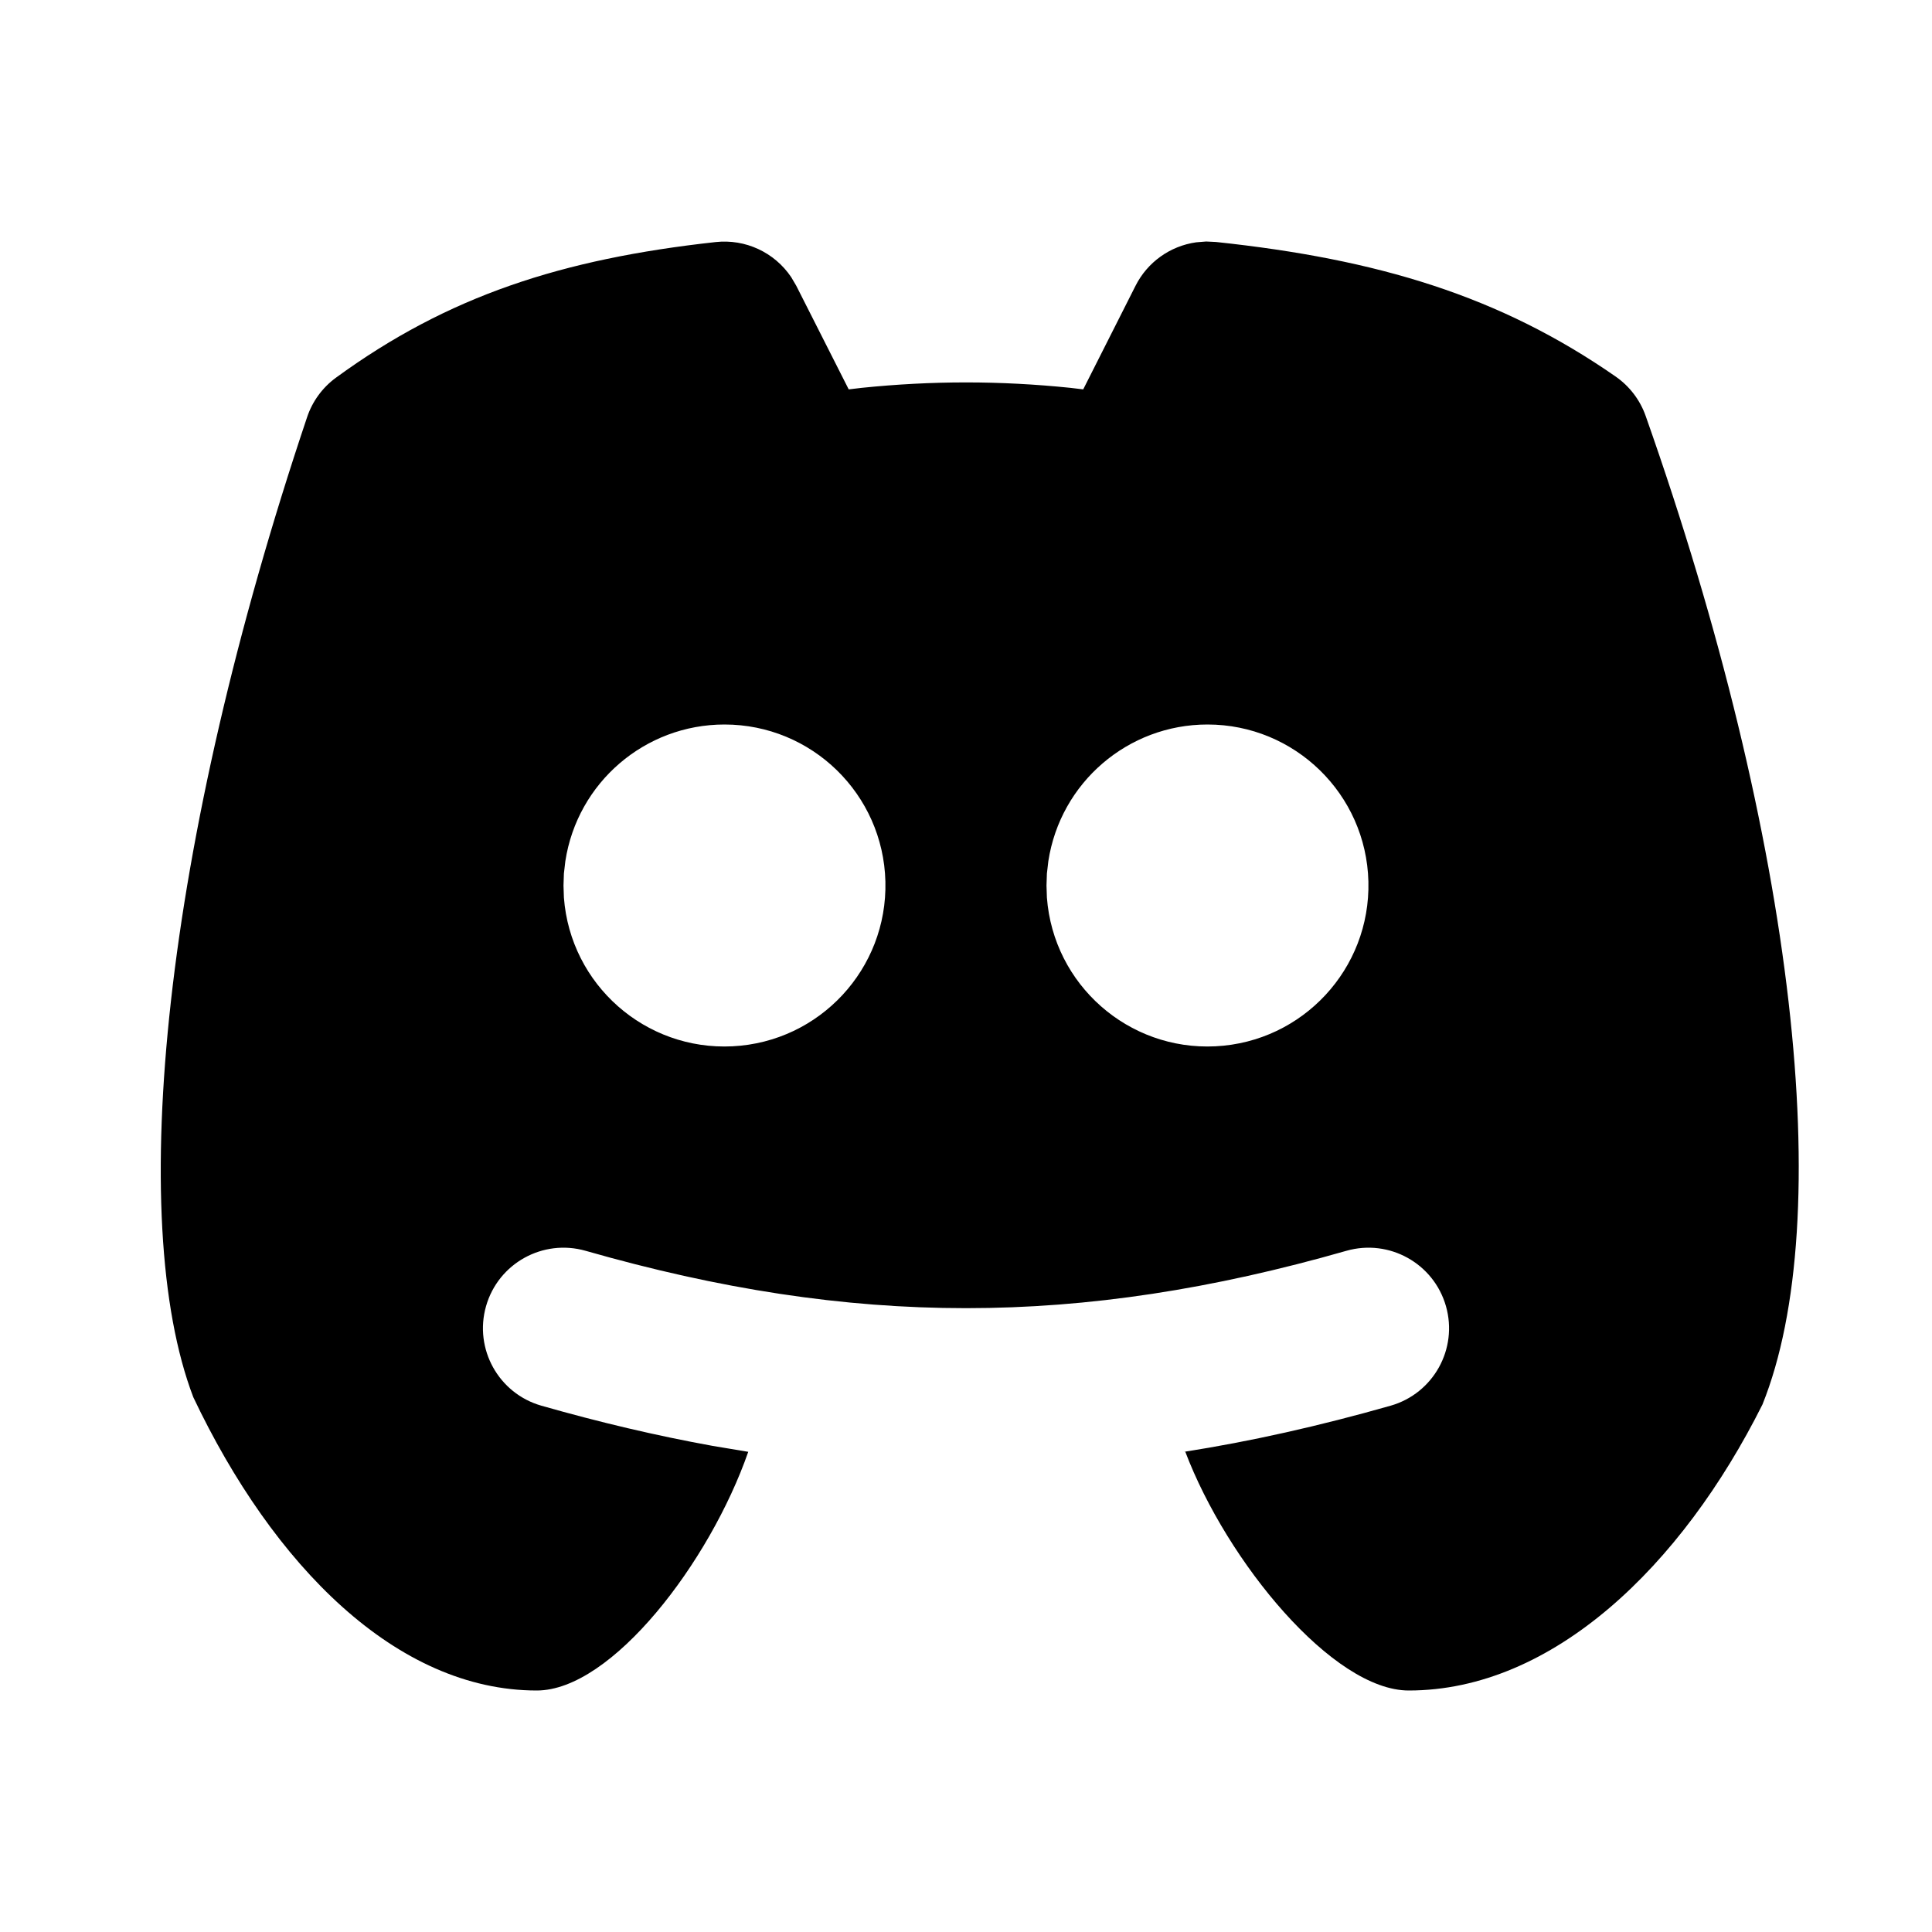
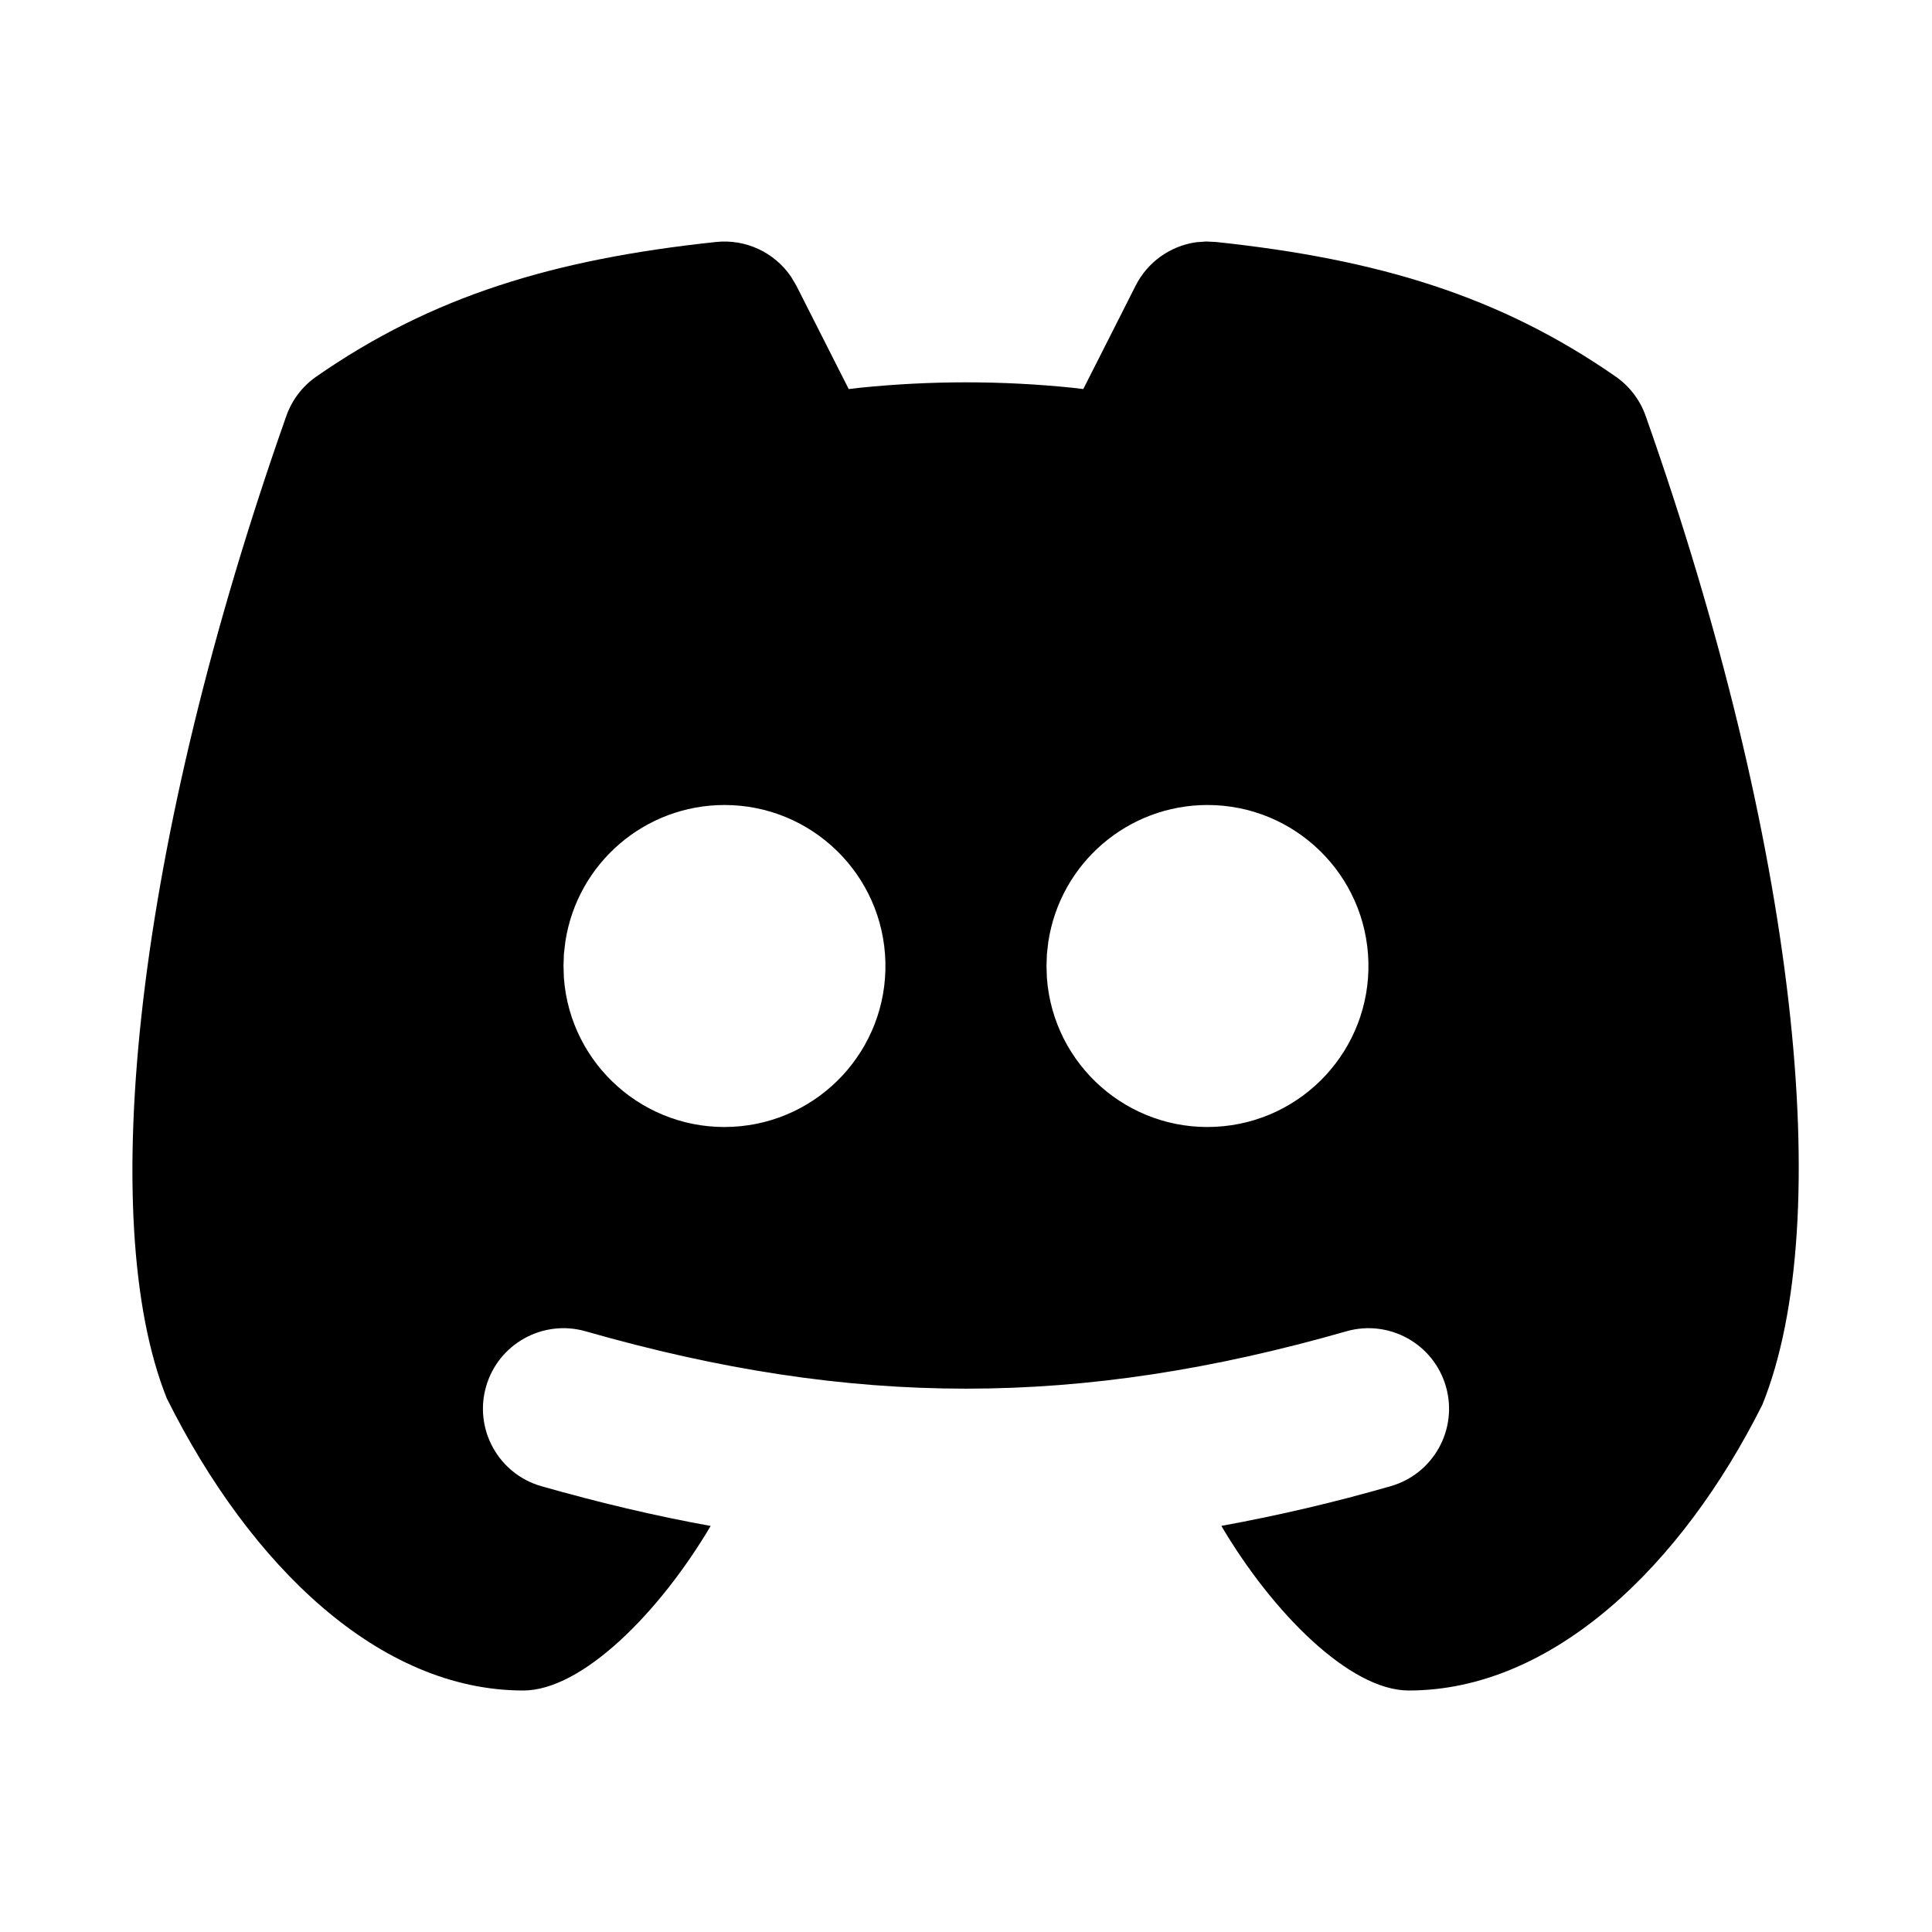
<svg xmlns="http://www.w3.org/2000/svg" width="24" height="24" viewBox="0 0 24 24" stroke-width="2" stroke="currentColor" fill="none" stroke-linecap="round" stroke-linejoin="round">
-   <path d="M14.983 3l.123 .006c2.014 .214 3.527 .672 4.966 1.673a1 1 0 0 1 .371 .488c1.876 5.315 2.373 9.987 1.451 12.28c-1.003 2.005 -2.606 3.553 -4.394 3.553c-.94 0 -2.257 -1.596 -2.777 -2.969l-.02 .005c.838 -.131 1.69 -.323 2.572 -.574a1 1 0 1 0 -.55 -1.924c-3.32 .95 -6.13 .95 -9.45 0a1 1 0 0 0 -.55 1.924c.725 .207 1.431 .373 2.126 .499l.444 .074c-.477 1.37 -1.695 2.965 -2.627 2.965c-1.743 0 -3.276 -1.555 -4.267 -3.644c-.841 -2.206 -.369 -6.868 1.414 -12.174a1 1 0 0 1 .358 -.49c1.392 -1.016 2.807 -1.475 4.717 -1.685a1 1 0 0 1 .938 .435l.063 .107l.652 1.288l.16 -.019c.877 -.09 1.718 -.09 2.595 0l.158 .019l.65 -1.287a1 1 0 0 1 .754 -.54l.123 -.01zm-5.983 6a2 2 0 0 0 -1.977 1.697l-.018 .154l-.005 .149l.005 .15a2 2 0 1 0 1.995 -2.15zm6 0a2 2 0 0 0 -1.977 1.697l-.018 .154l-.005 .149l.005 .15a2 2 0 1 0 1.995 -2.15z" stroke-width="0" fill="currentColor" />
+   <path d="M14.983 3l.123 .006c2.014 .214 3.527 .672 4.966 1.673a1 1 0 0 1 .371 .488c1.876 5.315 2.373 9.987 1.451 12.28c-1.003 2.005 -2.606 3.553 -4.394 3.553c-.732 0 -1.693 -.968 -2.328 -2.045a21.512 21.512 0 0 0 2.103 -.493a1 1 0 1 0 -.55 -1.924c-3.32 .95 -6.13 .95 -9.45 0a1 1 0 0 0 -.55 1.924c.717 .204 1.416 .37 2.103 .494c-.635 1.075 -1.596 2.044 -2.328 2.044c-1.788 0 -3.391 -1.548 -4.428 -3.629c-.888 -2.217 -.39 -6.89 1.485 -12.204a1 1 0 0 1 .371 -.488c1.439 -1.001 2.952 -1.459 4.966 -1.673a1 1 0 0 1 .935 .435l.063 .107l.651 1.285l.137 -.016a12.97 12.97 0 0 1 2.643 0l.134 .016l.65 -1.284a1 1 0 0 1 .754 -.54l.122 -.009zm-5.983 7a2 2 0 0 0 -1.977 1.697l-.018 .154l-.005 .149l.005 .15a2 2 0 1 0 1.995 -2.15zm6 0a2 2 0 0 0 -1.977 1.697l-.018 .154l-.005 .149l.005 .15a2 2 0 1 0 1.995 -2.15z" stroke-width="0" fill="currentColor" />
</svg>
